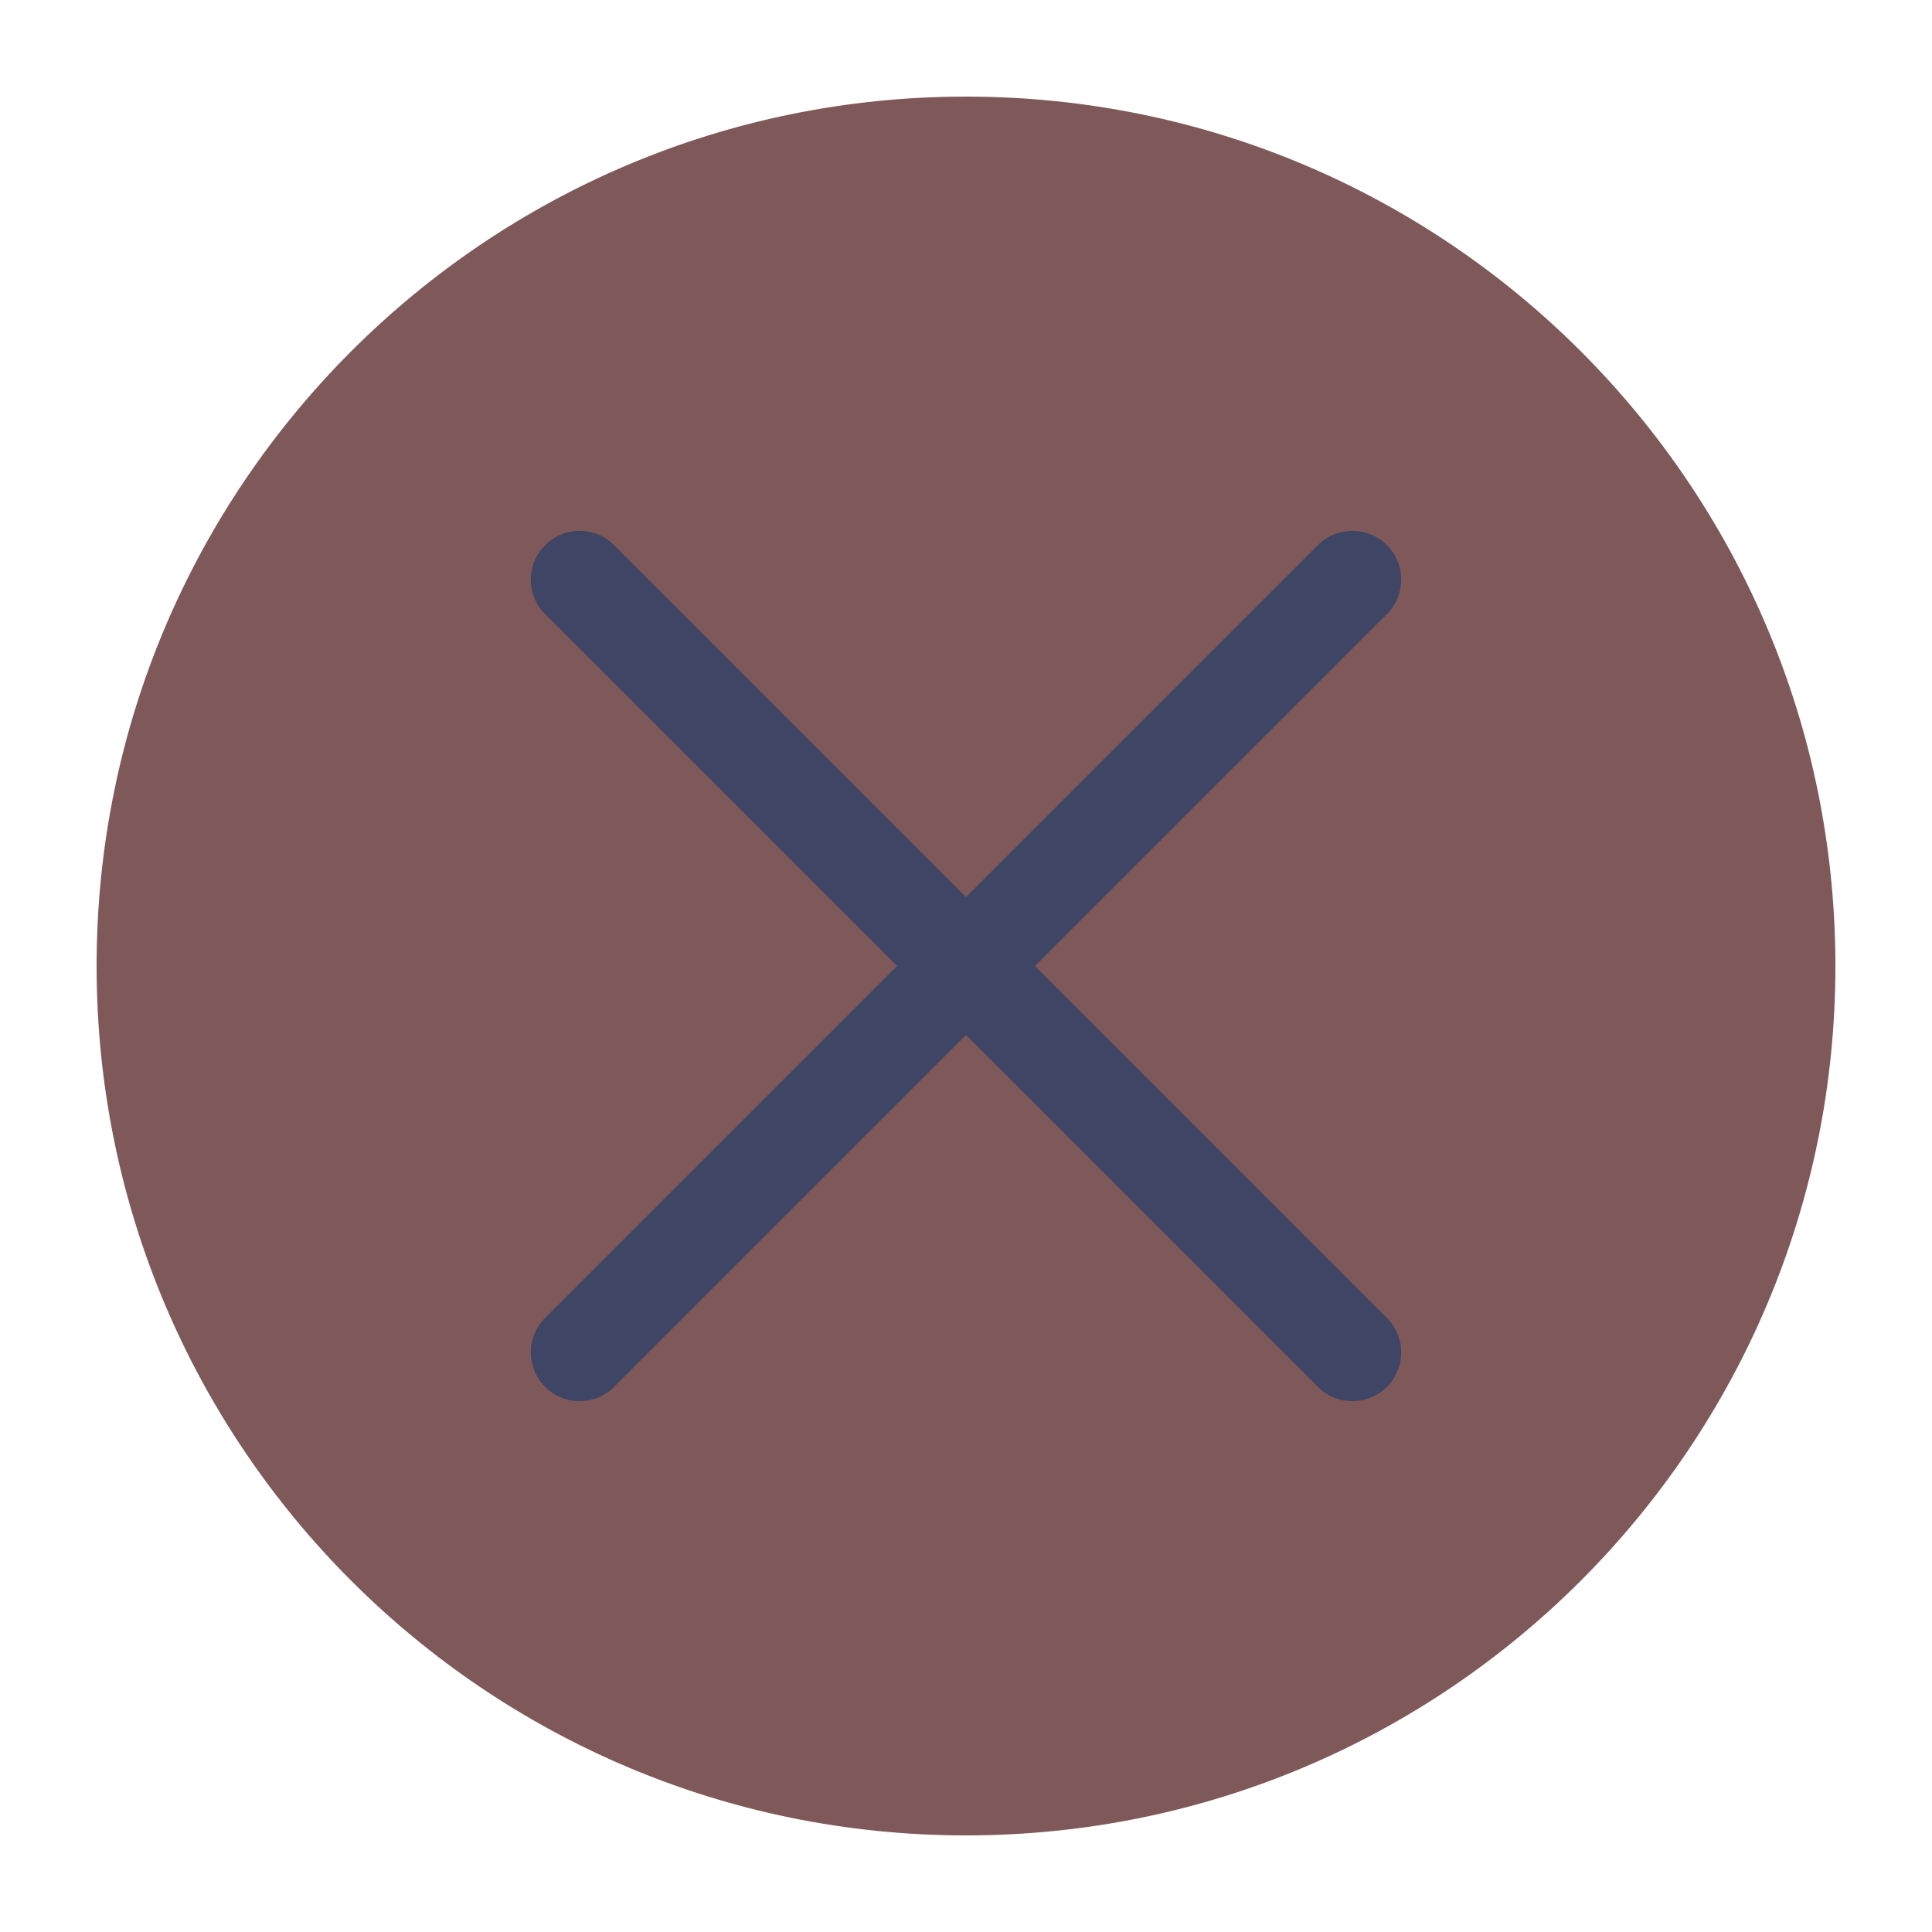
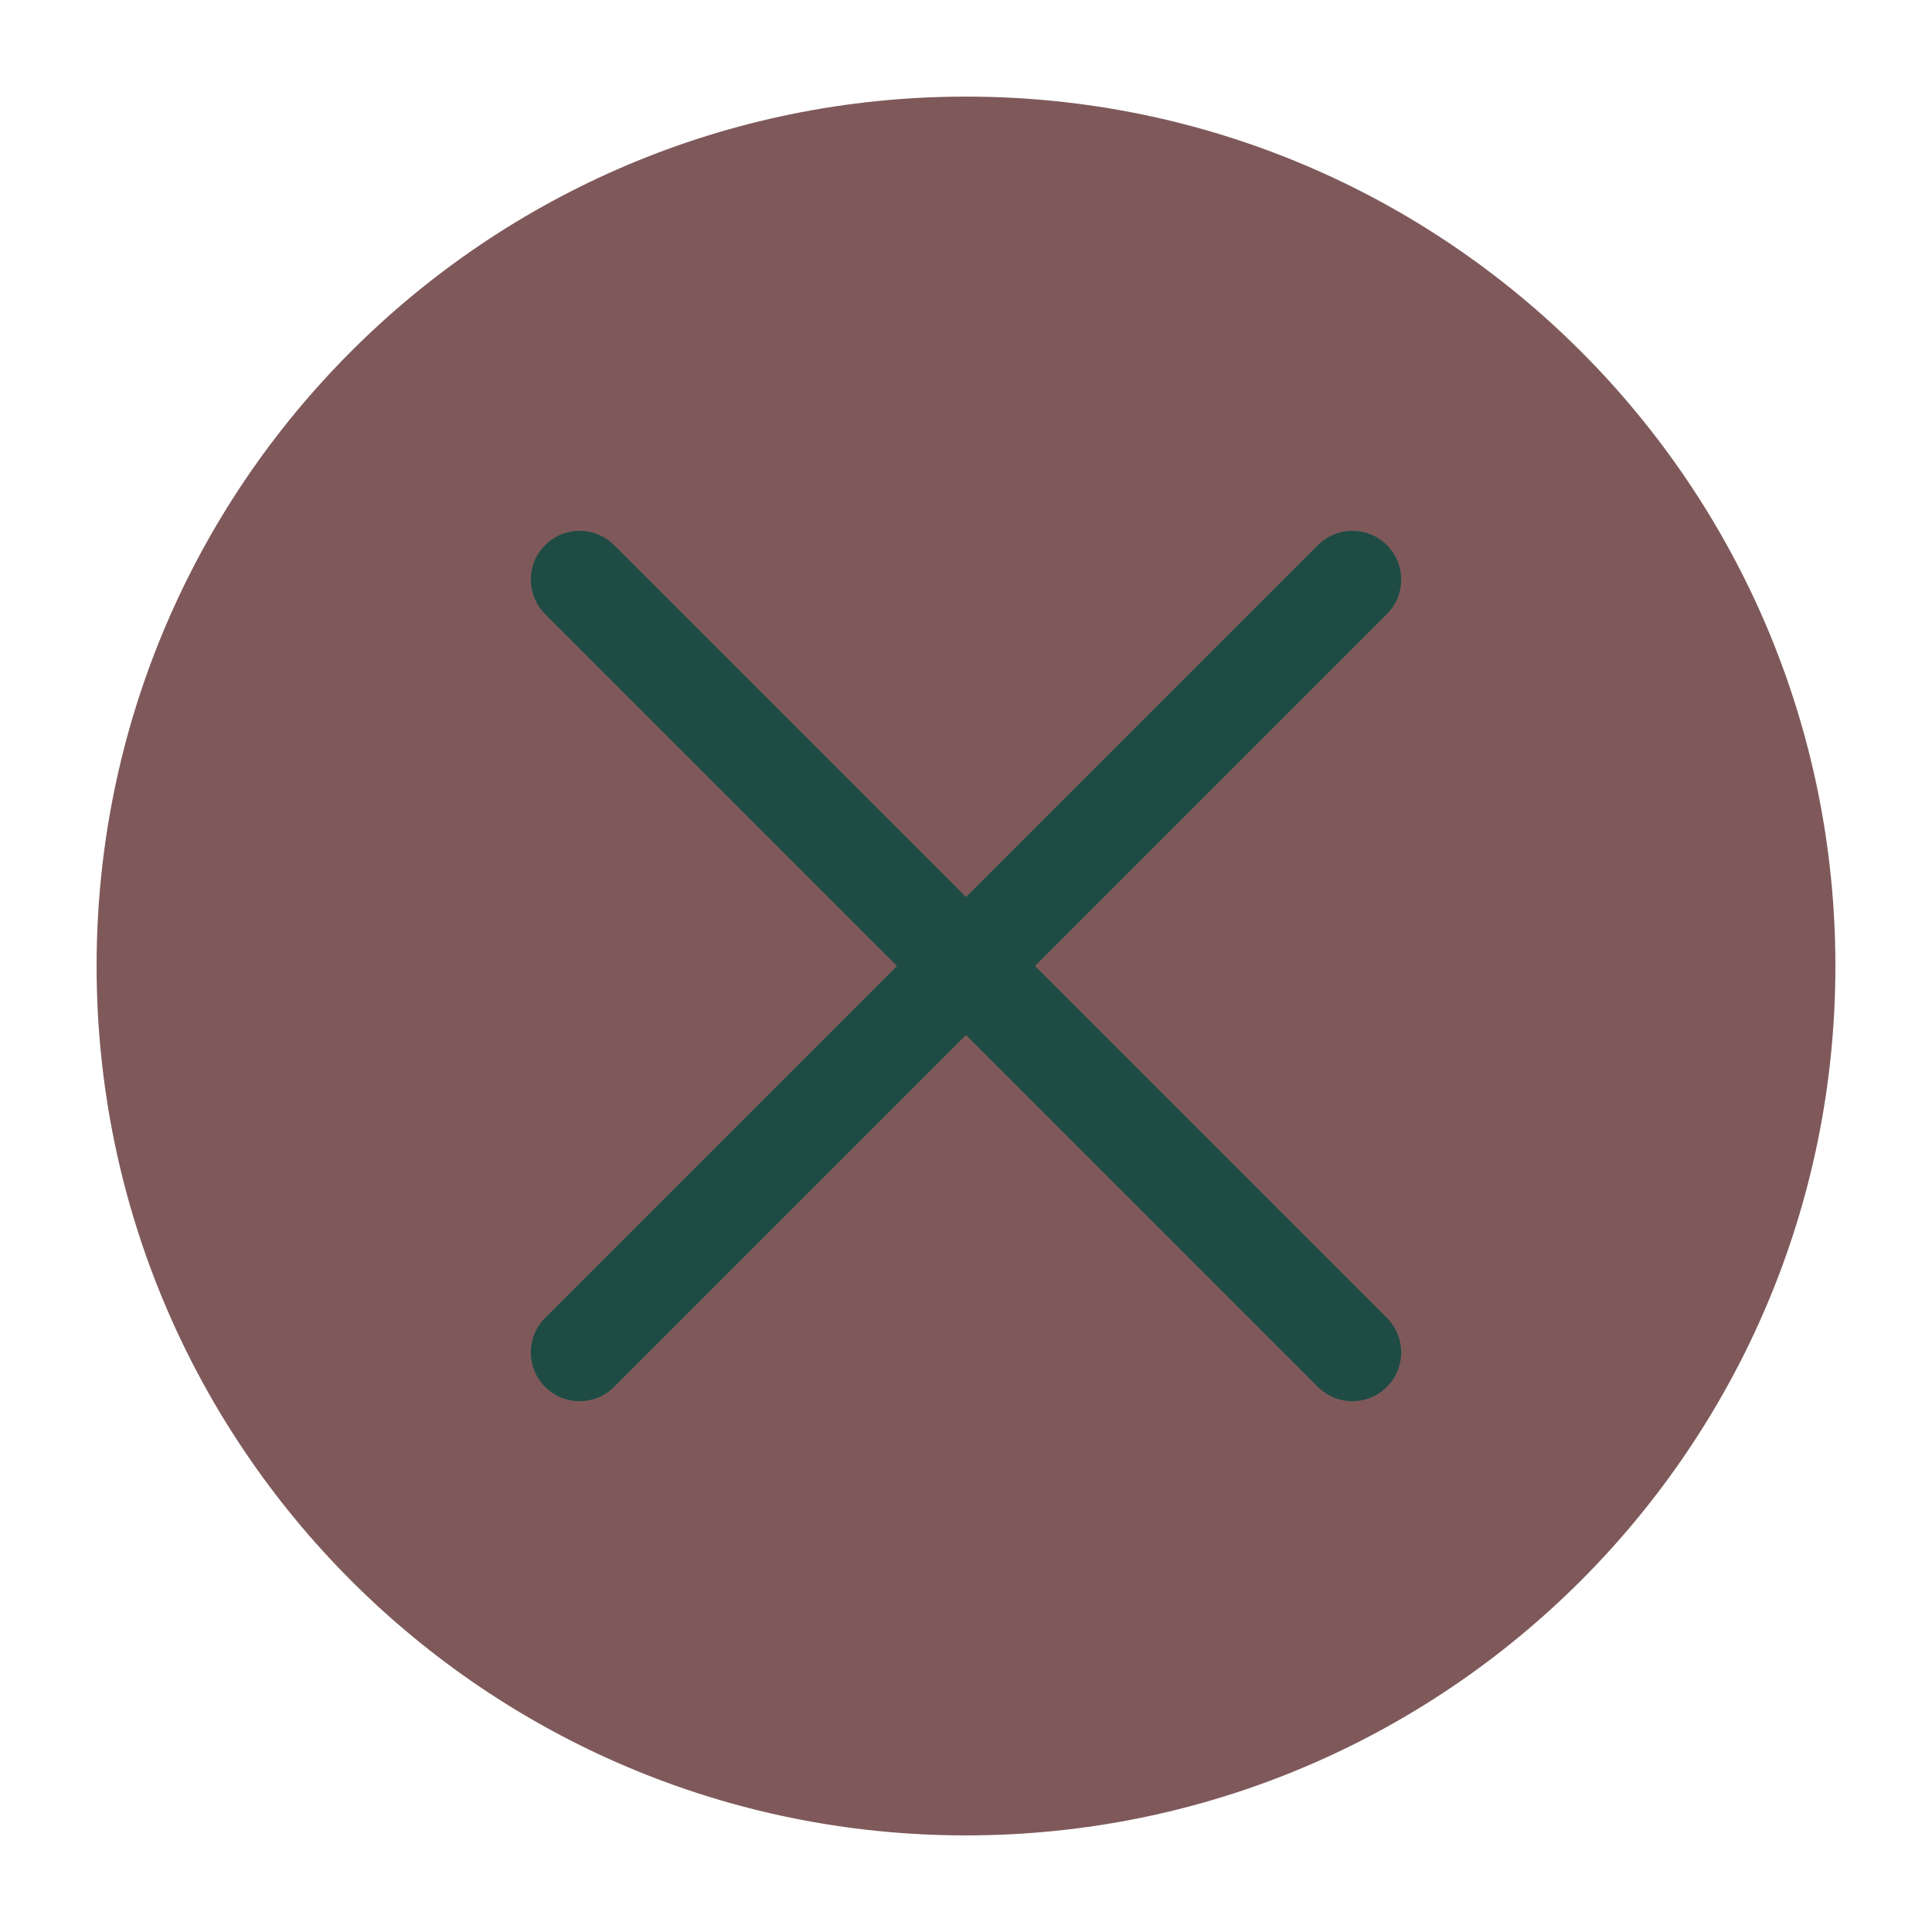
<svg xmlns="http://www.w3.org/2000/svg" viewBox="0 0 50 50" version="1.2" baseProfile="tiny">
  <defs>
</defs>
  <g fill="none" stroke="black" stroke-width="1" fill-rule="evenodd" stroke-linecap="square" stroke-linejoin="bevel">
    <g fill="#7f595a" fill-opacity="1" stroke="none" transform="matrix(2.5,0,0,2.5,2.5,2.5)" font-family="Iosevka Term Curly" font-size="12" font-weight="500" font-style="normal">
      <circle cx="9" cy="9" r="9" />
    </g>
-     <g fill="none" stroke="#3f4565" stroke-opacity="1" stroke-width="1.01" stroke-linecap="round" stroke-linejoin="miter" stroke-miterlimit="2" transform="matrix(2.5,0,0,2.5,2.5,2.5)" font-family="Iosevka Term Curly" font-size="12" font-weight="500" font-style="normal">
+     <g fill="none" stroke="#1e4c45" stroke-opacity="1" stroke-width="1.01" stroke-linecap="round" stroke-linejoin="miter" stroke-miterlimit="2" transform="matrix(2.5,0,0,2.5,2.5,2.5)" font-family="Iosevka Term Curly" font-size="12" font-weight="500" font-style="normal">
      <polyline fill="none" vector-effect="none" points="5,5 13,13 " />
      <polyline fill="none" vector-effect="none" points="13,5 5,13 " />
    </g>
    <g fill="none" stroke="#000000" stroke-opacity="1" stroke-width="1" stroke-linecap="square" stroke-linejoin="bevel" transform="matrix(1,0,0,1,0,0)" font-family="Iosevka Term Curly" font-size="12" font-weight="500" font-style="normal">
</g>
  </g>
</svg>
